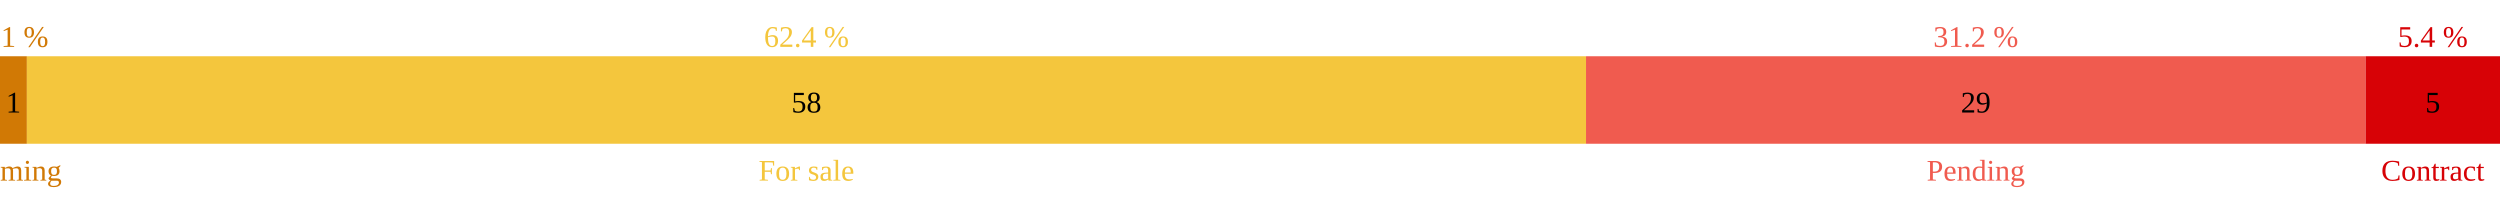
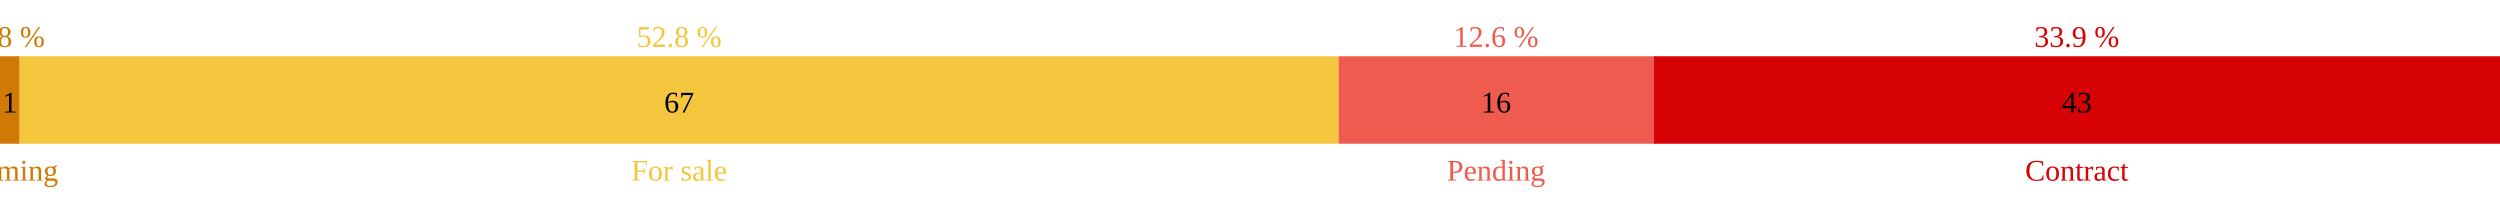
<svg xmlns="http://www.w3.org/2000/svg" width="1000" height="80">
-   <rect class="rect-stacked" x="0" y="22.5" height="35" width="10.753" style="fill: #d17905;" />
-   <rect class="rect-stacked" x="10.753" y="22.5" height="35" width="623.656" style="fill: #f4c63d;" />
-   <rect class="rect-stacked" x="634.409" y="22.5" height="35" width="311.828" style="fill: #f05b4f;" />
-   <rect class="rect-stacked" x="946.237" y="22.5" height="35" width="53.763" style="fill: #d70206;" />
-   <text class="text-value" text-anchor="middle" x="5.376" y="45">1</text>
-   <text class="text-value" text-anchor="middle" x="322.581" y="45">58</text>
-   <text class="text-value" text-anchor="middle" x="790.323" y="45">29</text>
-   <text class="text-value" text-anchor="middle" x="973.118" y="45">5</text>
-   <text class="text-percent" text-anchor="middle" x="5.376" y="18.75" style="fill: #d17905;">1.1 %</text>
-   <text class="text-percent" text-anchor="middle" x="322.581" y="18.75" style="fill: #f4c63d;">62.4 %</text>
-   <text class="text-percent" text-anchor="middle" x="790.323" y="18.75" style="fill: #f05b4f;">31.2 %</text>
-   <text class="text-percent" text-anchor="middle" x="973.118" y="18.75" style="fill: #d70206;">5.4 %</text>
-   <text class="text-label" text-anchor="middle" x="5.376" y="72.25" style="fill: #d17905;">Coming</text>
-   <text class="text-label" text-anchor="middle" x="322.581" y="72.25" style="fill: #f4c63d;">For sale</text>
-   <text class="text-label" text-anchor="middle" x="790.323" y="72.25" style="fill: #f05b4f;">Pending</text>
-   <text class="text-label" text-anchor="middle" x="973.118" y="72.25" style="fill: #d70206;">Contract</text>
+   <rect class="rect-stacked" x="0" y="22.5" height="35" width="7.874" style="fill: #d17905;" />
+   <rect class="rect-stacked" x="7.874" y="22.5" height="35" width="527.559" style="fill: #f4c63d;" />
+   <rect class="rect-stacked" x="535.433" y="22.5" height="35" width="125.984" style="fill: #f05b4f;" />
+   <rect class="rect-stacked" x="661.417" y="22.5" height="35" width="338.583" style="fill: #d70206;" />
+   <text class="text-value" text-anchor="middle" x="3.937" y="45">1</text>
+   <text class="text-value" text-anchor="middle" x="271.654" y="45">67</text>
+   <text class="text-value" text-anchor="middle" x="598.425" y="45">16</text>
+   <text class="text-value" text-anchor="middle" x="830.709" y="45">43</text>
+   <text class="text-percent" text-anchor="middle" x="3.937" y="18.75" style="fill: #d17905;">0.8 %</text>
+   <text class="text-percent" text-anchor="middle" x="271.654" y="18.75" style="fill: #f4c63d;">52.8 %</text>
+   <text class="text-percent" text-anchor="middle" x="598.425" y="18.75" style="fill: #f05b4f;">12.6 %</text>
+   <text class="text-percent" text-anchor="middle" x="830.709" y="18.75" style="fill: #d70206;">33.9 %</text>
+   <text class="text-label" text-anchor="middle" x="3.937" y="72.25" style="fill: #d17905;">Coming</text>
+   <text class="text-label" text-anchor="middle" x="271.654" y="72.25" style="fill: #f4c63d;">For sale</text>
+   <text class="text-label" text-anchor="middle" x="598.425" y="72.25" style="fill: #f05b4f;">Pending</text>
+   <text class="text-label" text-anchor="middle" x="830.709" y="72.25" style="fill: #d70206;">Contract</text>
</svg>
